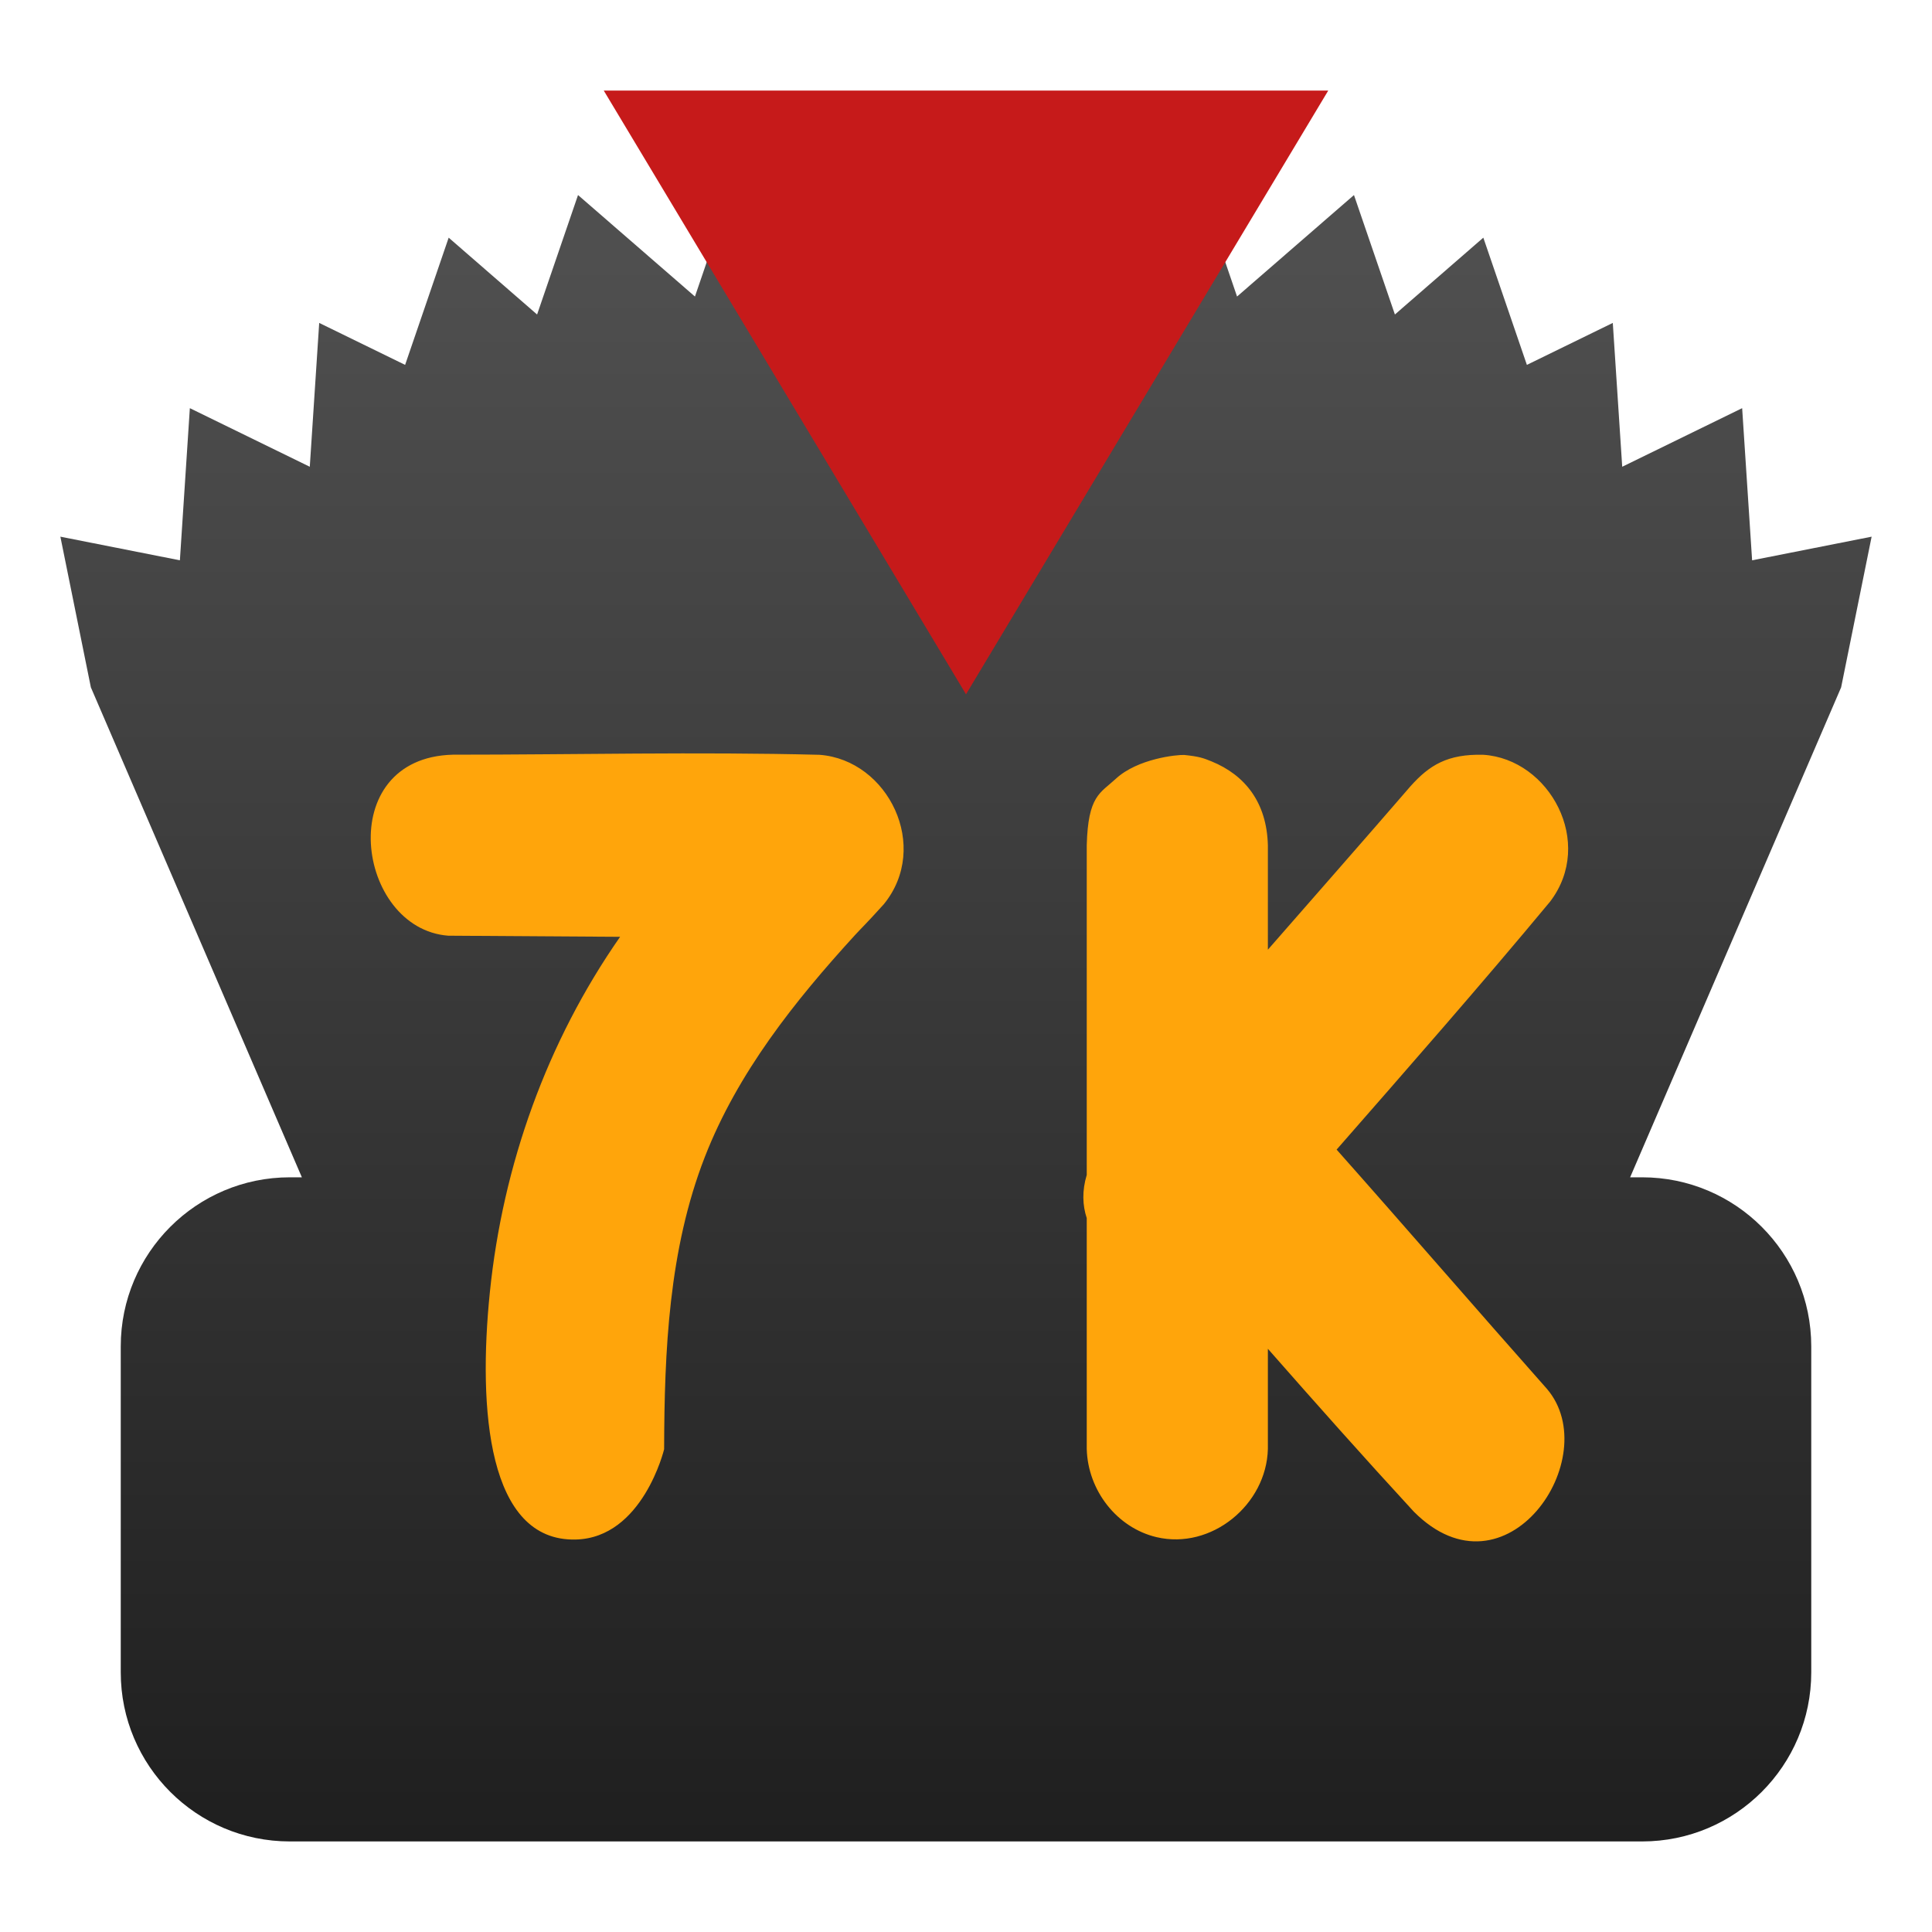
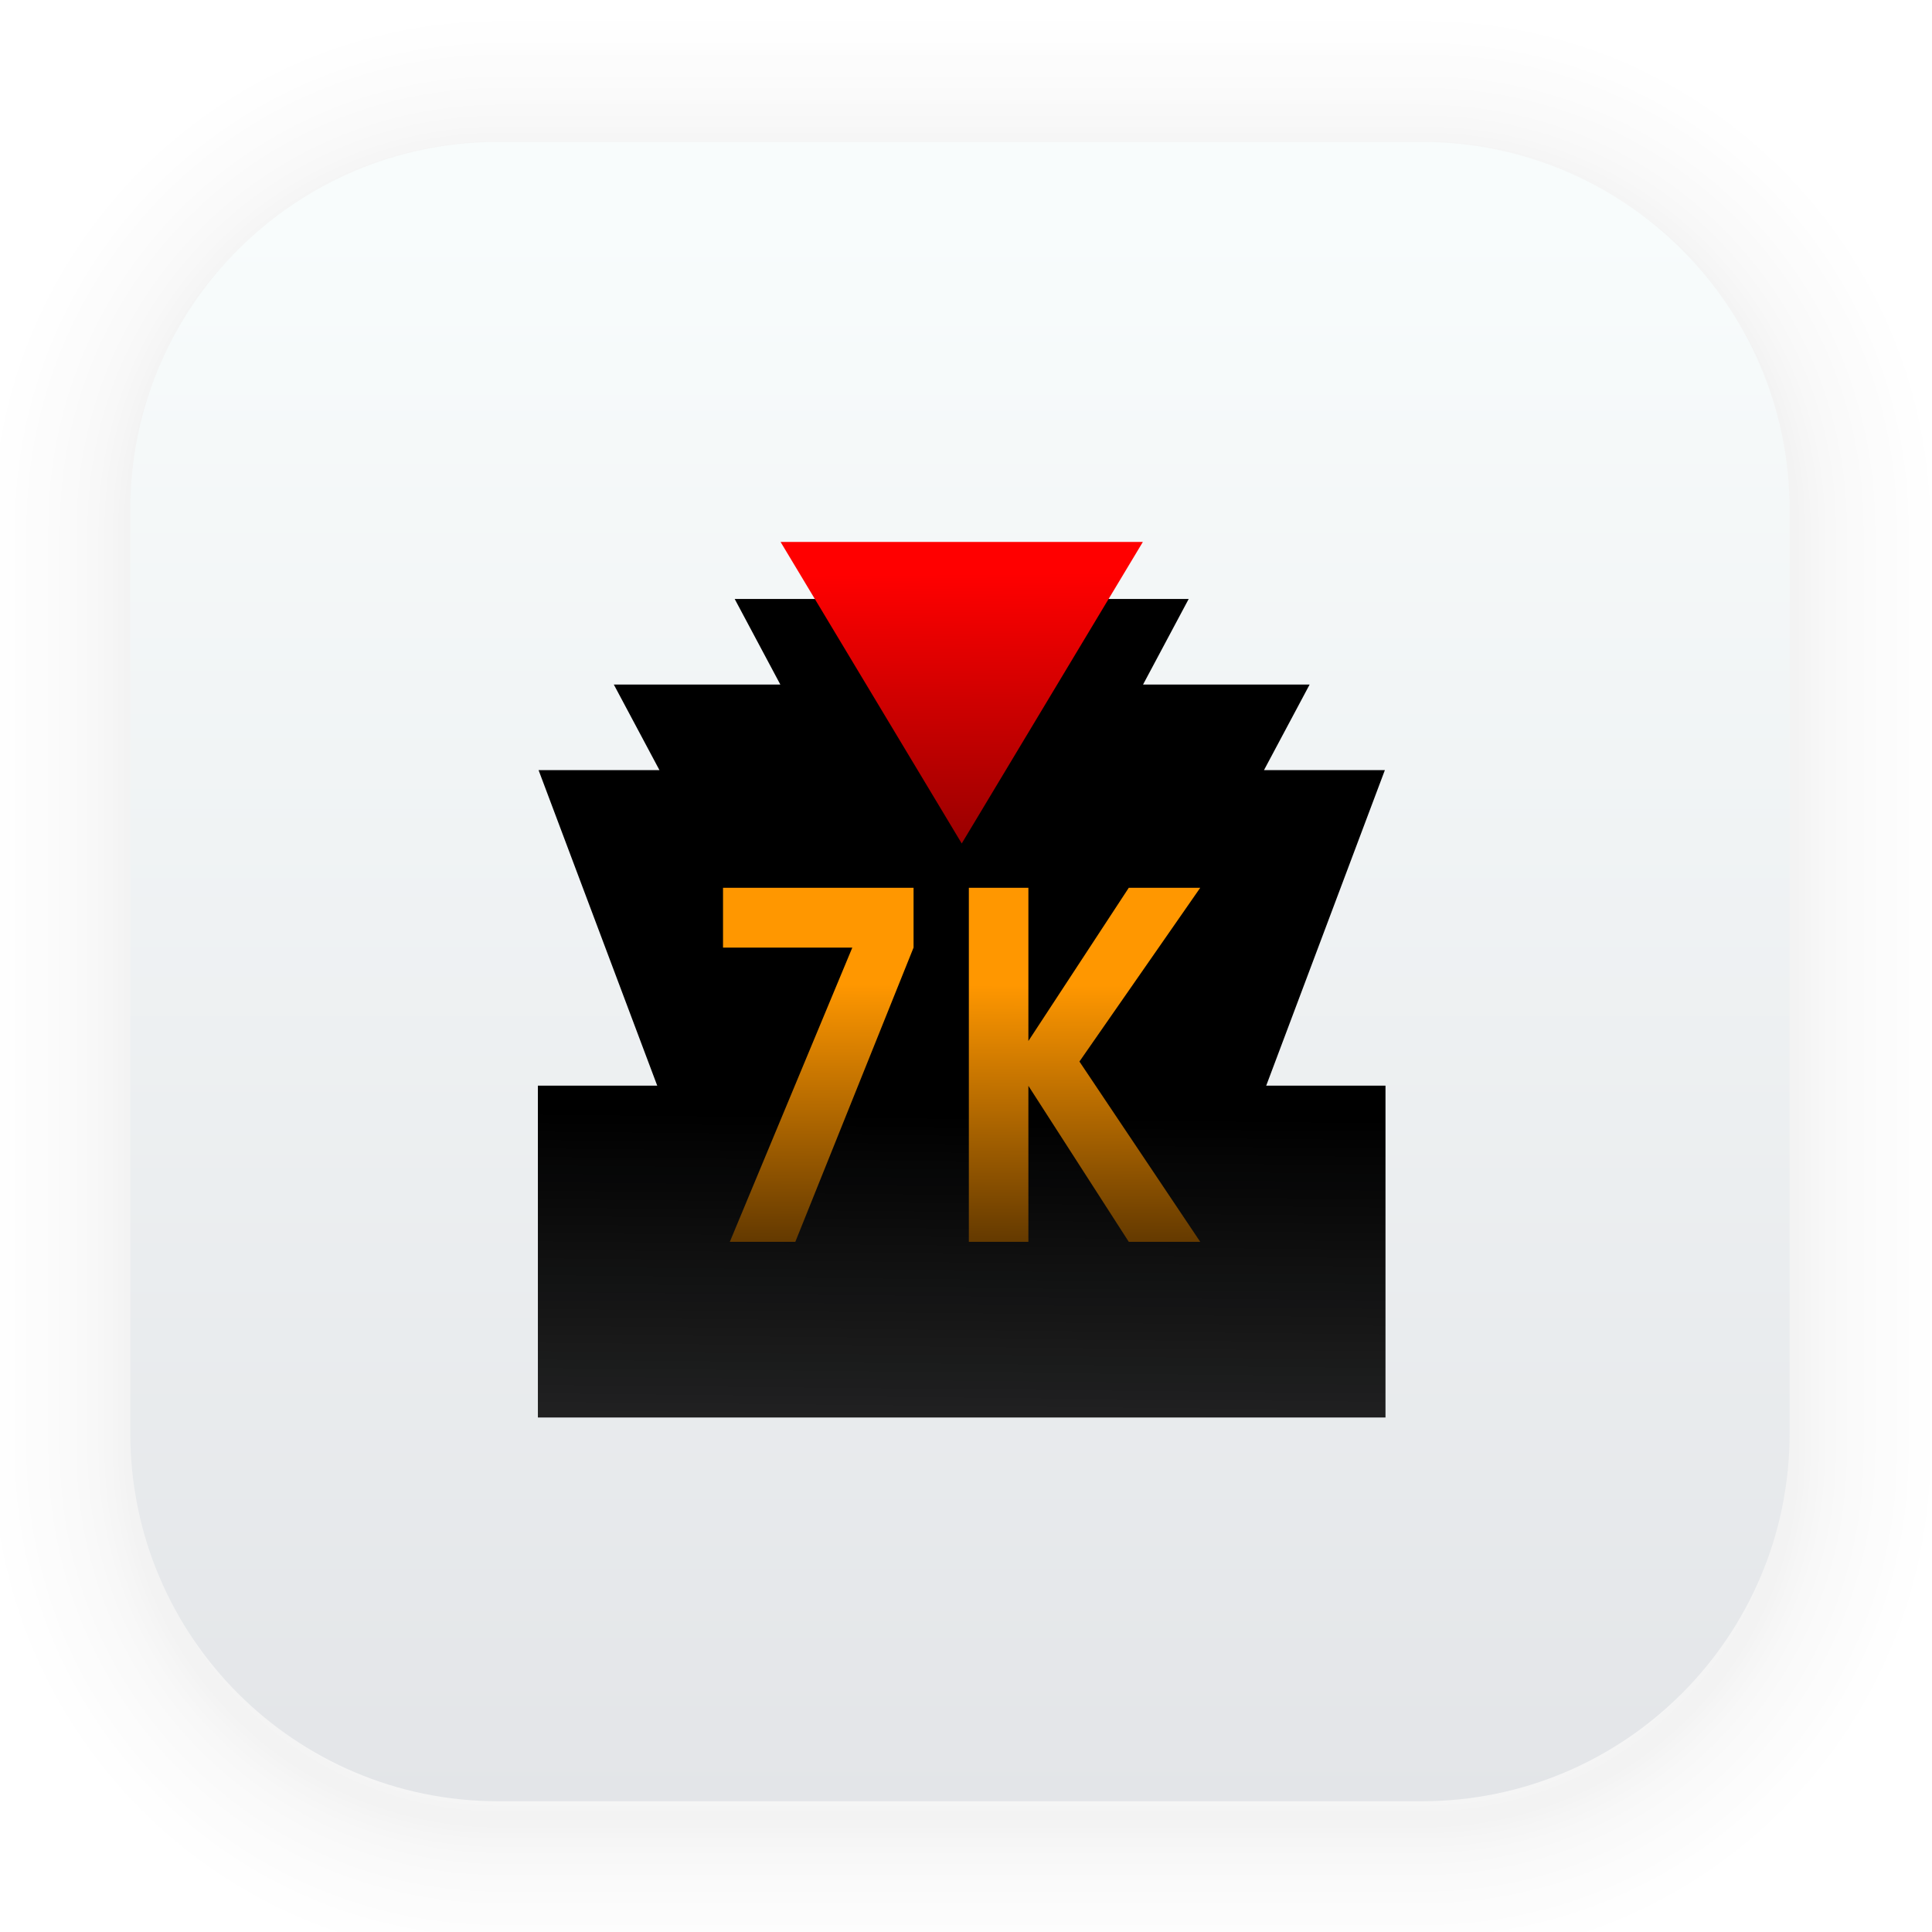
- <svg xmlns="http://www.w3.org/2000/svg" clip-rule="evenodd" fill-rule="evenodd" stroke-linejoin="round" stroke-miterlimit="1.414" viewBox="0 0 64 64">
-   <linearGradient id="a" x2="1" gradientTransform="matrix(.00963855 -51.9711 51.9711 .00963855 33.1518 60.759)" gradientUnits="userSpaceOnUse">
-     <stop stop-color="#1f1f1f" offset="0" />
-     <stop stop-color="#4f4f4f" offset="1" />
-   </linearGradient>
-   <path d="m9.6 39h.4l-6.99-16.231-1.01-4.991 3.959.783.33-5.04 3.973 1.941.312-4.765 2.846 1.39 1.443-4.214 2.929 2.545 1.356-3.957 3.873 3.362 1.649-4.823 3.873 3.361.589 2.171v-1.247l2.857-4.235.011.016.011-.016 2.857 4.235v1.247l.589-2.171 3.873-3.361 1.649 4.823 3.873-3.362 1.356 3.957 2.929-2.545 1.443 4.214 2.846-1.39.312 4.765 3.973-1.941.33 5.04 3.959-.783-1.01 4.991-6.99 16.231h.4c3.091 0 5.6 2.509 5.6 5.6v10.8c0 3.091-2.509 5.6-5.6 5.6h-44.8c-3.091 0-5.6-2.509-5.6-5.6v-10.8c0-3.091 2.509-5.6 5.6-5.6z" fill="url(#a)" />
-   <g fill-rule="nonzero">
-     <path d="m42 31.46c1.578-1.807 3.163-3.607 4.731-5.422.619-.688 1.215-1.065 2.405-1.035 2.197.142 3.707 2.914 2.21 4.868-2.308 2.778-4.691 5.493-7.069 8.211 2.336 2.631 4.635 5.295 6.969 7.928 1.935 2.271-1.361 7.129-4.412 4.065-1.636-1.776-3.24-3.581-4.834-5.395v3.32c-.047 1.847-1.872 3.348-3.689 2.92-1.31-.309-2.275-1.546-2.311-2.92v-7.648c-.142-.427-.158-.909 0-1.431v-10.921c.043-1.646.442-1.72.963-2.202.725-.671 2.03-.801 2.269-.789.5.052.636.105.899.212 1.115.454 1.833 1.364 1.869 2.779zm-14.848-6.456c2.269.173 3.682 3.04 2.125 4.95-.639.707-.687.731-.951 1.018-2 2.188-3.889 4.56-4.978 7.354-1.196 3.071-1.339 6.421-1.348 9.682 0 0-.708 2.94-2.931 2.991-2.91.067-3.239-4.303-2.841-8.199.43-4.207 1.887-8.288 4.314-11.767l-5.696-.037c-3.05-.236-3.828-5.893.154-5.996 4.051 0 8.103-.099 12.152.004z" fill="#ffa50b" />
-     <path d="m32 23-12-20h24z" fill="#c61a1a" />
+ <svg xmlns="http://www.w3.org/2000/svg" xmlns:xlink="http://www.w3.org/1999/xlink" width="128" height="128" viewBox="0 0 33.867 33.867" version="1.1" id="svg2117">
+   <defs id="defs2111">
+     <linearGradient id="linearGradient6199">
+       <stop style="stop-color:#ff0000;stop-opacity:1;" offset="0" id="stop6195" />
+       <stop style="stop-color:#600000;stop-opacity:1" offset="1" id="stop6197" />
+     </linearGradient>
+     <linearGradient id="linearGradient5039">
+       <stop style="stop-color:#ff9700;stop-opacity:1" offset="0" id="stop5035" />
+       <stop style="stop-color:#472800;stop-opacity:1" offset="1" id="stop5037" />
+     </linearGradient>
+     <linearGradient id="linearGradient4065">
+       <stop style="stop-color:#000000;stop-opacity:1;" offset="0" id="stop4061" />
+       <stop style="stop-color:#000000;stop-opacity:0.805" offset="1" id="stop4063" />
+     </linearGradient>
+     <linearGradient xlink:href="#linearGradient1630" id="linearGradient912" gradientUnits="userSpaceOnUse" gradientTransform="matrix(0.9757321,0,0,0.9757321,-111.8891,-37.23413)" x1="132.211" y1="42.152" x2="132.211" y2="70.68" />
+     <linearGradient id="linearGradient1630">
+       <stop id="stop1626" offset="0" style="stop-color:#f8fcfc;stop-opacity:1;" />
+       <stop id="stop1628" offset="1" style="stop-color:#e3e5e8;stop-opacity:1" />
+     </linearGradient>
+     <linearGradient id="linearGradient895">
+       <stop id="stop3335" offset="0" />
+       <stop id="stop3337" offset="1" stop-opacity="0" />
+     </linearGradient>
+     <linearGradient xlink:href="#linearGradient4065" id="linearGradient4709" gradientUnits="userSpaceOnUse" x1="17.016" y1="19.542" x2="16.942" y2="26.902" />
+     <linearGradient xlink:href="#linearGradient5039" id="linearGradient5041" x1="16.545" y1="17.845" x2="16.526" y2="23.368" gradientUnits="userSpaceOnUse" gradientTransform="matrix(0.9234291,0,0,0.9234291,2.601792,0)" />
+     <linearGradient xlink:href="#linearGradient6199" id="linearGradient6201" x1="31.88" y1="5.139" x2="32.07" y2="33.049" gradientUnits="userSpaceOnUse" gradientTransform="translate(7.1960018e-4)" />
+   </defs>
+   <g id="layer1">
+     <g style="opacity:0.14" transform="matrix(0.9757321,0,0,0.9757321,-65.82999,-36.91463)" id="g1702">
+       <rect ry="6.61" rx="6.61" y="40.71" x="69.84" height="29.811" width="29.811" id="rect1634" style="fill:none;fill-opacity:1;stroke:#000000;stroke-width:0.1;stroke-linecap:round;stroke-linejoin:round;stroke-miterlimit:4;stroke-dasharray:none;stroke-opacity:0.02" />
+       <rect style="fill:none;fill-opacity:1;stroke:#000000;stroke-width:0.2;stroke-linecap:round;stroke-linejoin:round;stroke-miterlimit:4;stroke-dasharray:none;stroke-opacity:0.02" id="rect1638" width="29.811" height="29.811" x="69.84" y="40.71" rx="6.61" ry="6.61" />
+       <rect ry="6.61" rx="6.61" y="40.71" x="69.84" height="29.811" width="29.811" id="rect1640" style="fill:none;fill-opacity:1;stroke:#000000;stroke-width:0.3;stroke-linecap:round;stroke-linejoin:round;stroke-miterlimit:4;stroke-dasharray:none;stroke-opacity:0.02" />
+       <rect style="fill:none;fill-opacity:1;stroke:#000000;stroke-width:0.4;stroke-linecap:round;stroke-linejoin:round;stroke-miterlimit:4;stroke-dasharray:none;stroke-opacity:0.02" id="rect1642" width="29.811" height="29.811" x="69.84" y="40.71" rx="6.61" ry="6.61" />
+       <rect ry="6.61" rx="6.61" y="40.71" x="69.84" height="29.811" width="29.811" id="rect1644" style="fill:none;fill-opacity:1;stroke:#000000;stroke-width:0.5;stroke-linecap:round;stroke-linejoin:round;stroke-miterlimit:4;stroke-dasharray:none;stroke-opacity:0.02" />
+       <rect style="fill:none;fill-opacity:1;stroke:#000000;stroke-width:0.6;stroke-linecap:round;stroke-linejoin:round;stroke-miterlimit:4;stroke-dasharray:none;stroke-opacity:0.02" id="rect1646" width="29.811" height="29.811" x="69.84" y="40.71" rx="6.61" ry="6.61" />
+       <rect ry="6.61" rx="6.61" y="40.71" x="69.84" height="29.811" width="29.811" id="rect1648" style="fill:none;fill-opacity:1;stroke:#000000;stroke-width:0.7;stroke-linecap:round;stroke-linejoin:round;stroke-miterlimit:4;stroke-dasharray:none;stroke-opacity:0.02" />
+       <rect style="fill:none;fill-opacity:1;stroke:#000000;stroke-width:0.8;stroke-linecap:round;stroke-linejoin:round;stroke-miterlimit:4;stroke-dasharray:none;stroke-opacity:0.02" id="rect1650" width="29.811" height="29.811" x="69.84" y="40.71" rx="6.61" ry="6.61" />
+       <rect ry="6.61" rx="6.61" y="40.71" x="69.84" height="29.811" width="29.811" id="rect1652" style="fill:none;fill-opacity:1;stroke:#000000;stroke-width:1;stroke-linecap:round;stroke-linejoin:round;stroke-miterlimit:4;stroke-dasharray:none;stroke-opacity:0.02" />
+       <rect style="fill:none;fill-opacity:1;stroke:#000000;stroke-width:1.2;stroke-linecap:round;stroke-linejoin:round;stroke-miterlimit:4;stroke-dasharray:none;stroke-opacity:0.02" id="rect1654" width="29.811" height="29.811" x="69.84" y="40.71" rx="6.61" ry="6.61" />
+       <rect ry="6.61" rx="6.61" y="40.71" x="69.84" height="29.811" width="29.811" id="rect1656" style="fill:none;fill-opacity:1;stroke:#000000;stroke-width:1.4;stroke-linecap:round;stroke-linejoin:round;stroke-miterlimit:4;stroke-dasharray:none;stroke-opacity:0.02" />
+       <rect style="fill:none;fill-opacity:1;stroke:#000000;stroke-width:1.6;stroke-linecap:round;stroke-linejoin:round;stroke-miterlimit:4;stroke-dasharray:none;stroke-opacity:0.02" id="rect1658" width="29.811" height="29.811" x="69.84" y="40.71" rx="6.61" ry="6.61" />
+       <rect ry="6.61" rx="6.61" y="40.71" x="69.84" height="29.811" width="29.811" id="rect1660" style="fill:none;fill-opacity:1;stroke:#000000;stroke-width:1.8;stroke-linecap:round;stroke-linejoin:round;stroke-miterlimit:4;stroke-dasharray:none;stroke-opacity:0.02" />
+       <rect style="fill:none;fill-opacity:1;stroke:#000000;stroke-width:2;stroke-linecap:round;stroke-linejoin:round;stroke-miterlimit:4;stroke-dasharray:none;stroke-opacity:0.02" id="rect1662" width="29.811" height="29.811" x="69.84" y="40.71" rx="6.61" ry="6.61" />
+       <rect ry="6.61" rx="6.61" y="40.71" x="69.84" height="29.811" width="29.811" id="rect1664" style="fill:none;fill-opacity:1;stroke:#000000;stroke-width:2.2;stroke-linecap:round;stroke-linejoin:round;stroke-miterlimit:4;stroke-dasharray:none;stroke-opacity:0.02" />
+       <rect style="fill:none;fill-opacity:1;stroke:#000000;stroke-width:2.6;stroke-linecap:round;stroke-linejoin:round;stroke-miterlimit:4;stroke-dasharray:none;stroke-opacity:0.02" id="rect1666" width="29.811" height="29.811" x="69.84" y="40.71" rx="6.61" ry="6.61" />
+       <rect ry="6.61" rx="6.61" y="40.71" x="69.84" height="29.811" width="29.811" id="rect1668" style="fill:none;fill-opacity:1;stroke:#000000;stroke-width:3;stroke-linecap:round;stroke-linejoin:round;stroke-miterlimit:4;stroke-dasharray:none;stroke-opacity:0.02" />
+       <rect style="fill:none;fill-opacity:1;stroke:#000000;stroke-width:3.4;stroke-linecap:round;stroke-linejoin:round;stroke-miterlimit:4;stroke-dasharray:none;stroke-opacity:0.02" id="rect1670" width="29.811" height="29.811" x="69.84" y="40.71" rx="6.61" ry="6.61" />
+       <rect ry="6.61" rx="6.61" y="40.71" x="69.84" height="29.811" width="29.811" id="rect1672" style="fill:none;fill-opacity:1;stroke:#000000;stroke-width:3.8;stroke-linecap:round;stroke-linejoin:round;stroke-miterlimit:4;stroke-dasharray:none;stroke-opacity:0.02" />
+       <rect style="fill:none;fill-opacity:1;stroke:#000000;stroke-width:4.2;stroke-linecap:round;stroke-linejoin:round;stroke-miterlimit:4;stroke-dasharray:none;stroke-opacity:0.02" id="rect1674" width="29.811" height="29.811" x="69.84" y="40.71" rx="6.61" ry="6.61" />
+       <rect ry="6.61" rx="6.61" y="40.71" x="69.84" height="29.811" width="29.811" id="rect1676" style="fill:none;fill-opacity:1;stroke:#000000;stroke-width:4.6;stroke-linecap:round;stroke-linejoin:round;stroke-miterlimit:4;stroke-dasharray:none;stroke-opacity:0.02" />
+       <rect style="fill:none;fill-opacity:1;stroke:#000000;stroke-width:5;stroke-linecap:round;stroke-linejoin:round;stroke-miterlimit:4;stroke-dasharray:none;stroke-opacity:0.02" id="rect1678" width="29.811" height="29.811" x="69.84" y="40.71" rx="6.61" ry="6.61" />
+     </g>
+     <rect style="fill:url(#linearGradient912);fill-opacity:1;stroke-width:2.688;stroke-linecap:round;stroke-linejoin:round" id="rect910" width="29.087" height="29.087" x="2.284" y="2.488" rx="6.449" ry="6.449" />
+     <rect style="fill:url(#linearGradient4709);fill-opacity:1;stroke-width:0.265" id="rect40515" width="14.858" height="5.817" x="9.429" y="19.031" />
+     <path d="M 11.56,19.135 9.441,13.5 H 11.56 L 10.76,12 h 2.919 L 12.879,10.5 h 7.958 L 20.037,12 H 22.957 l -0.8,1.5 h 2.119 L 22.157,19.135 Z" fill="url(#a)" id="path7" style="fill:#000000;stroke-width:0.257" />
+     <g fill-rule="nonzero" id="g13" transform="matrix(0.2645833,0,0,0.2645833,8.391714,8.700213)">
+       <path d="M 32.001,23 19.999,3.023 H 44.001 Z" fill="#c61a1a" id="path11" style="fill:url(#linearGradient6201);fill-opacity:1" />
+     </g>
+     <text xml:space="preserve" style="font-style:normal;font-variant:normal;font-weight:600;font-stretch:normal;font-size:8.008px;line-height:1.25;font-family:'URW Gothic';-inkscape-font-specification:'URW Gothic Semi-Bold';fill:url(#linearGradient5041);fill-opacity:1;stroke-width:0.3" x="12.765" y="20.772" id="text16312" transform="scale(0.9542955,1.047894)">
+       <tspan id="tspan16310" x="12.765" y="20.772" style="font-style:normal;font-variant:normal;font-weight:600;font-stretch:normal;font-family:'URW Gothic';-inkscape-font-specification:'URW Gothic Semi-Bold';fill:url(#linearGradient5041);fill-opacity:1;stroke-width:0.3">7K</tspan>
+     </text>
  </g>
</svg>
